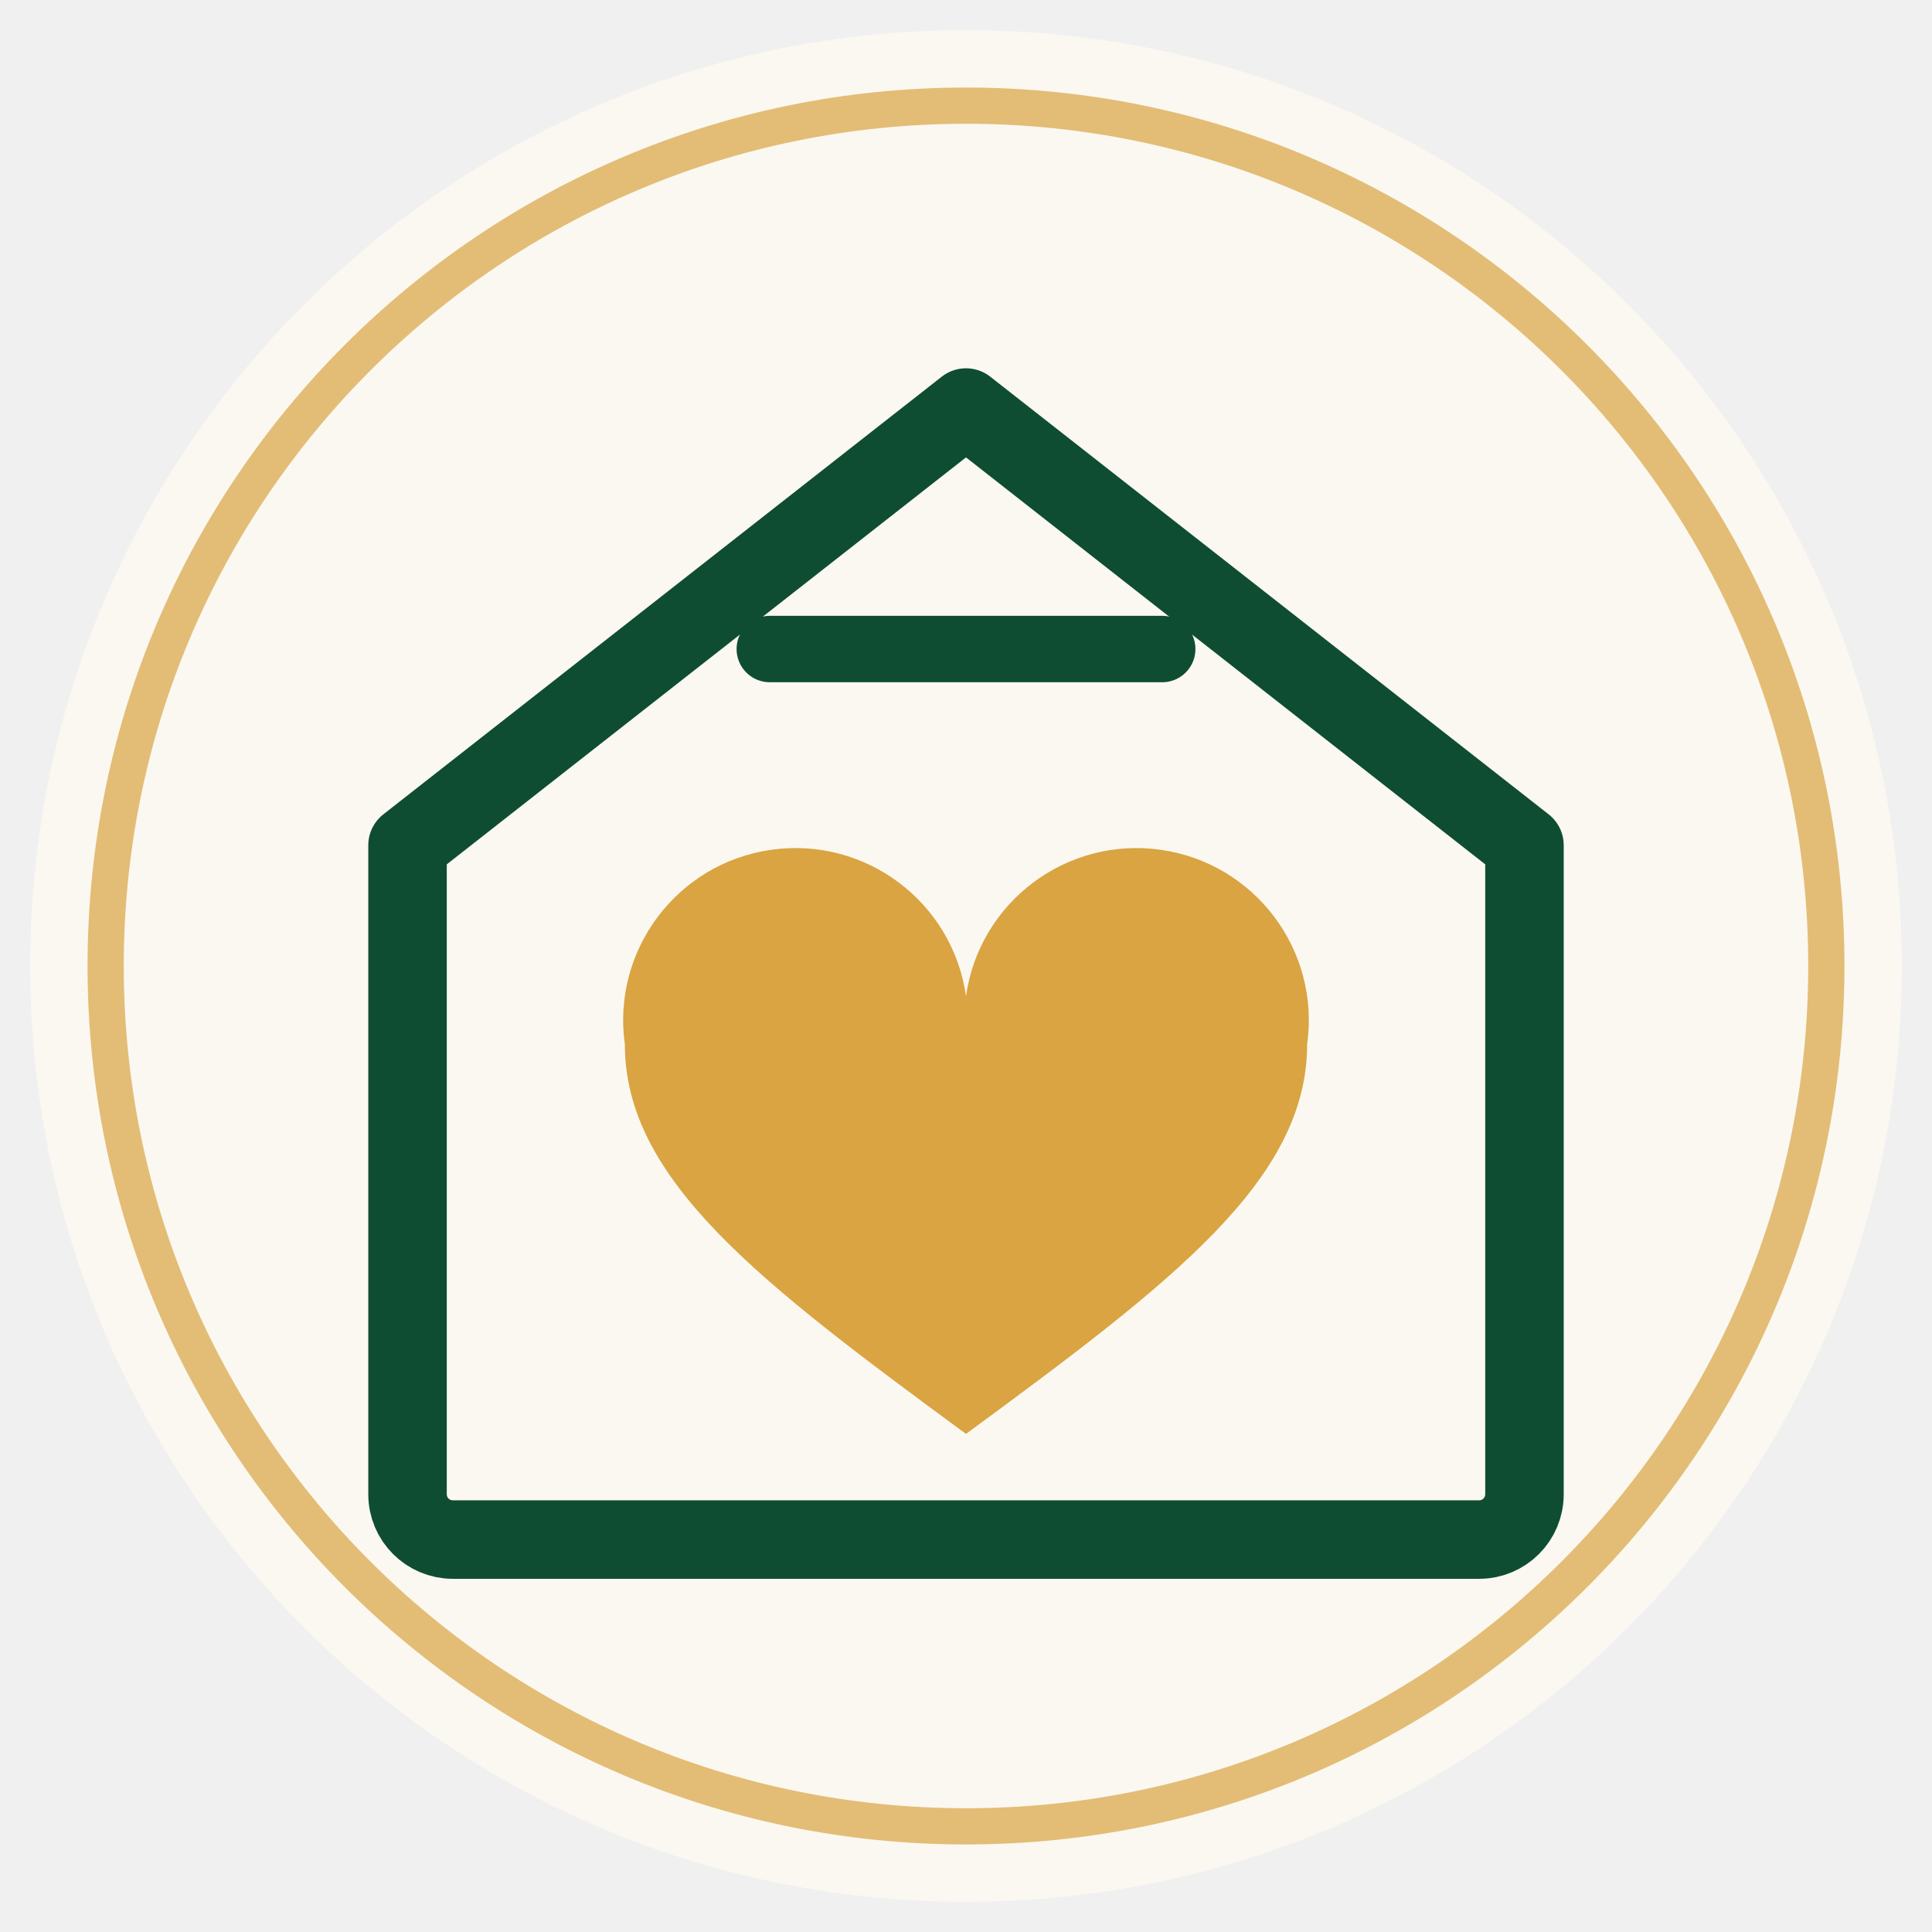
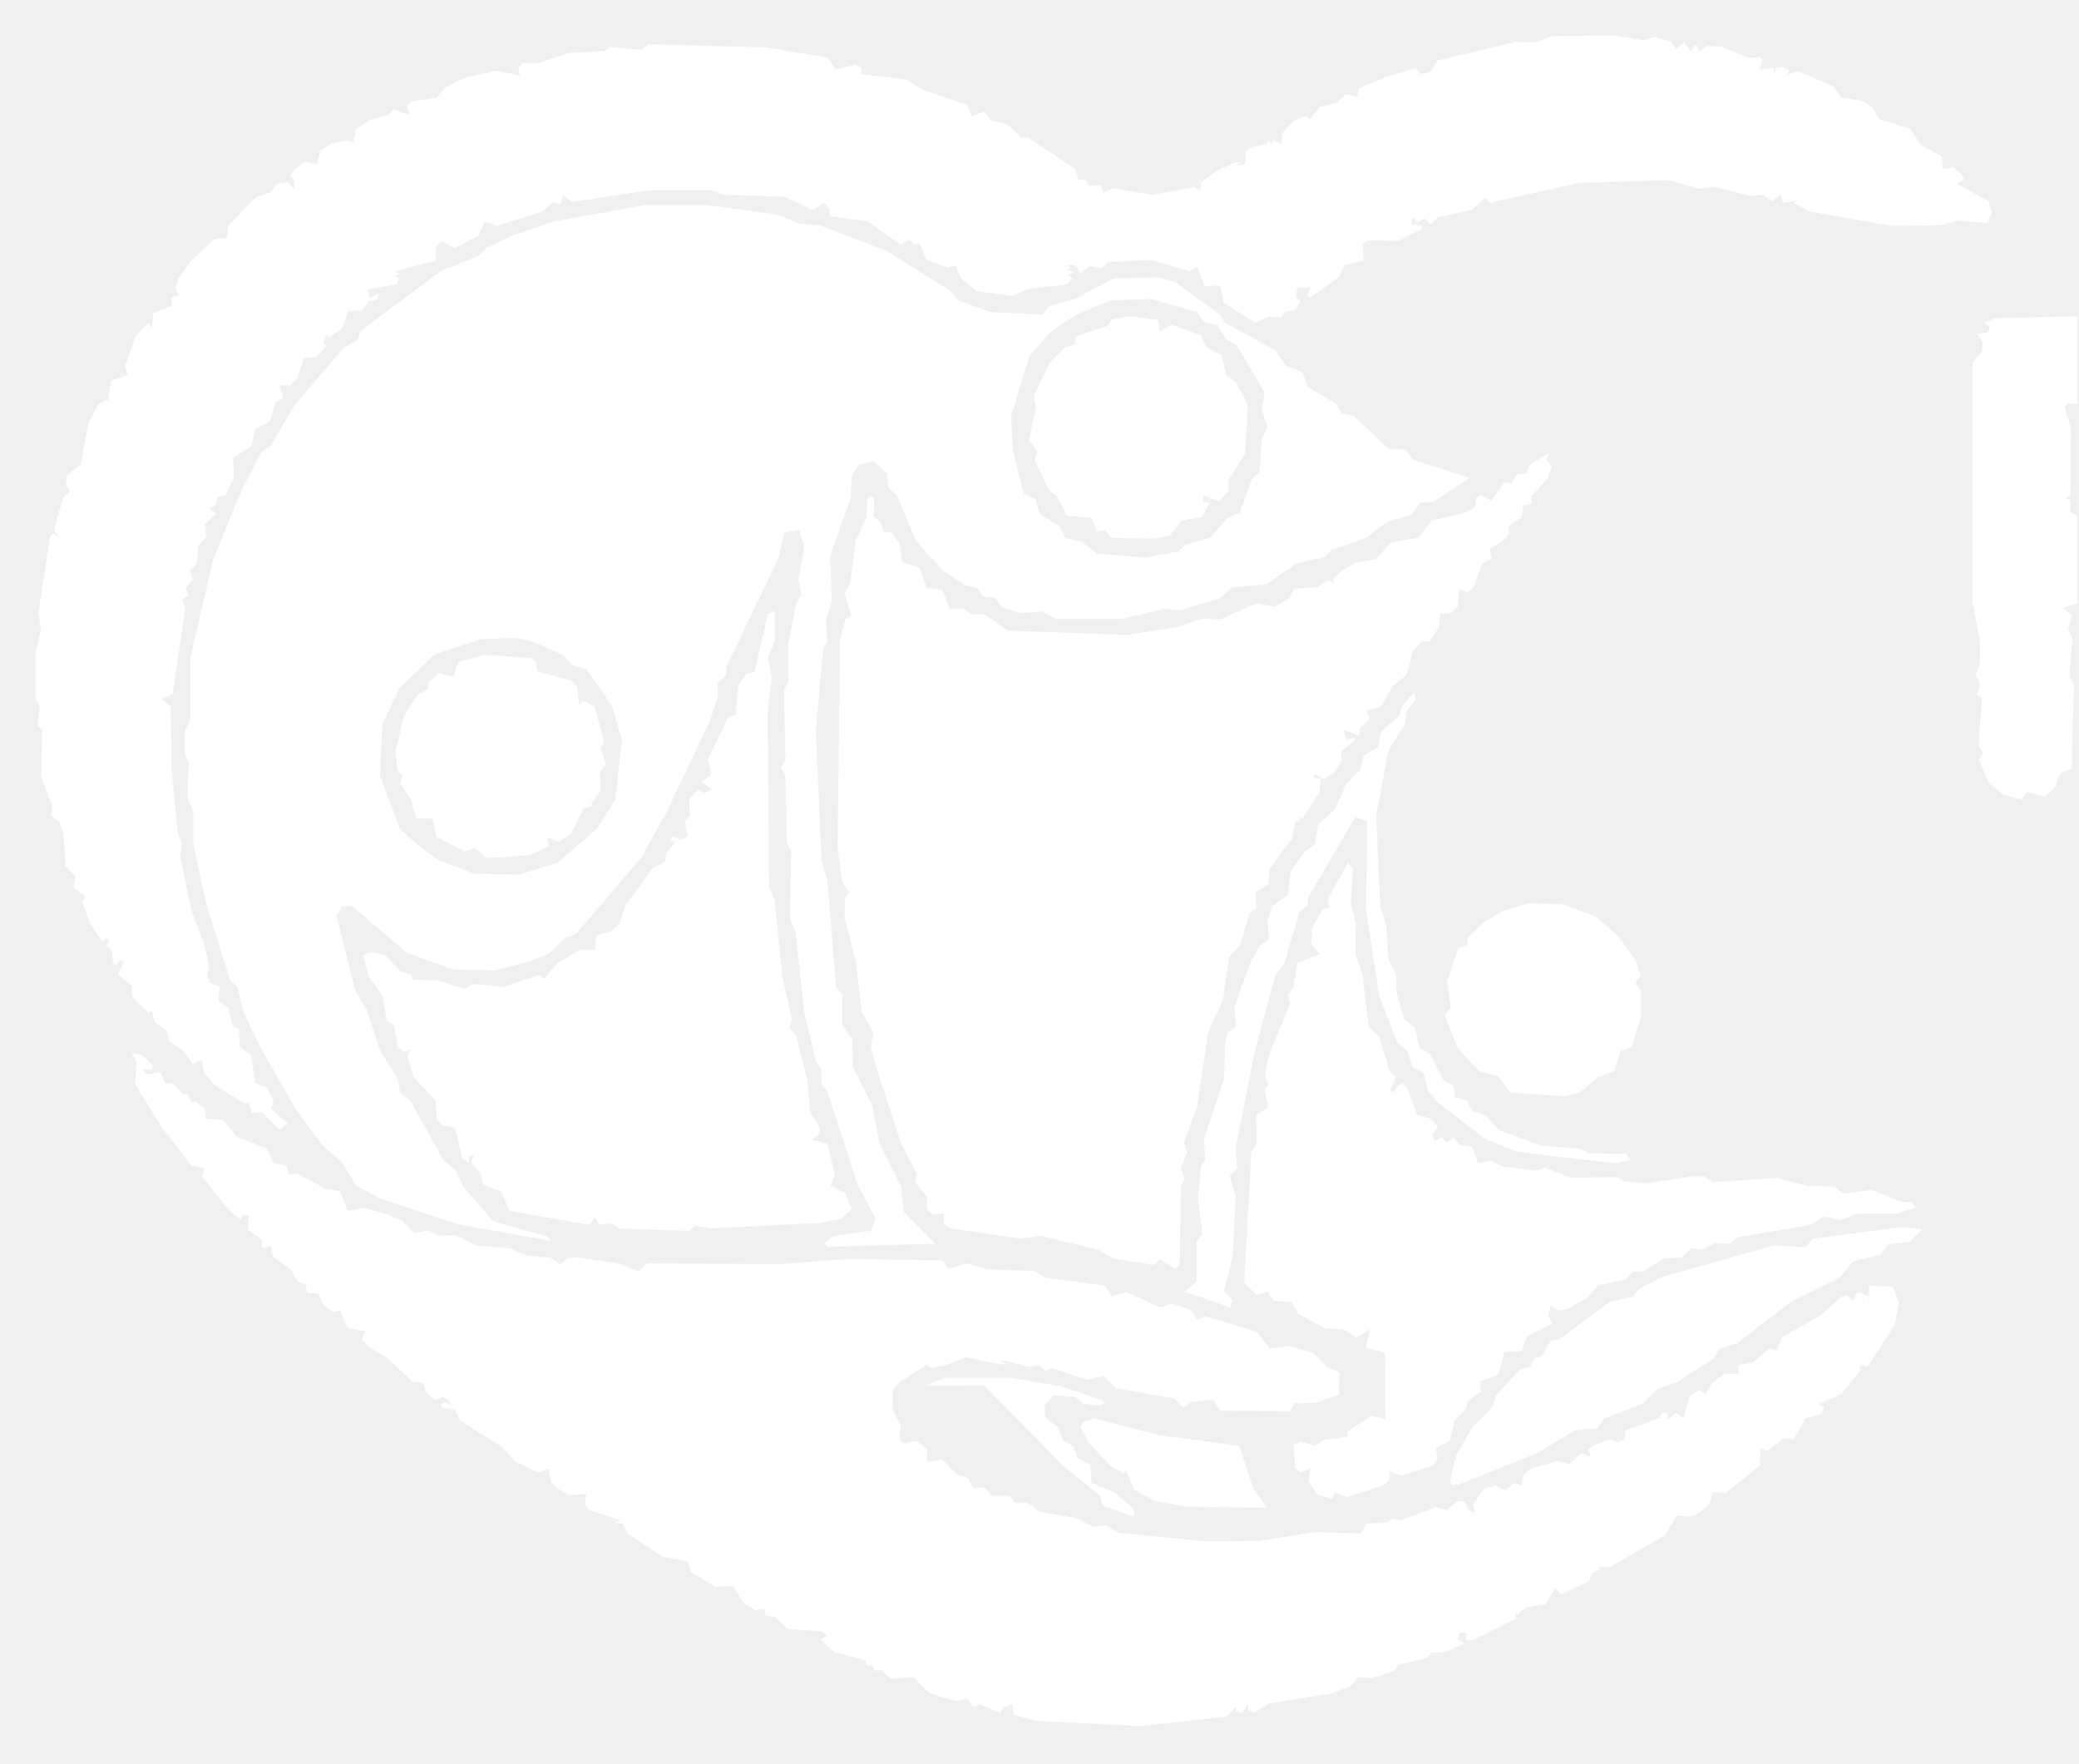
- <svg xmlns="http://www.w3.org/2000/svg" viewBox="0 0 64 64" role="img" aria-label="FAAM">
-   <circle cx="32" cy="32" r="31" fill="#FBF8F1" />
-   <circle cx="32" cy="32" r="28.5" fill="none" stroke="#D9A441" stroke-width="1.2" opacity=".7" />
-   <path d="M32 13.5 50.5 28v21.5a1.5 1.5 0 0 1-1.5 1.5H15a1.5 1.5 0 0 1-1.5-1.5V28Z" fill="none" stroke="#0F4D33" stroke-width="2.6" stroke-linejoin="round" />
-   <path d="M32 47.5c-6.8-5-11.3-8.4-11.3-12.9a5.6 5.6 0 0 1 11.3-1.6 5.6 5.6 0 0 1 11.3 1.6c0 4.5-4.5 7.9-11.3 12.9Z" fill="#D9A441" />
-   <path d="M25.5 21.5h13" stroke="#0F4D33" stroke-width="2.2" stroke-linecap="round" />
+ <svg xmlns="http://www.w3.org/2000/svg" viewBox="0 0 718 609" fill-rule="evenodd">
+   <path fill="#ffffff" d="M286.00 430.55L284.50 429.38L288.00 426.75L301.00 424.95L302.25 420.50L296.15 409.00L285.75 377.00L283.75 374.50L283.55 369.00L281.75 366.50L277.75 349.50L274.75 322.00L272.75 317.00L273.25 293.50L271.75 291.00L271.25 268.00L269.75 265.00L271.25 262.50L270.75 238.00L272.25 235.50L272.25 222.50L275.05 208.00L276.75 205.50L275.75 200.00L277.75 189.00L276.00 182.95L270.85 184.00L268.95 192.50L250.95 230.00L250.65 233.50L247.75 236.00L247.95 240.50L245.15 249.00L229.95 281.00L221.50 296.08L199.00 322.44L195.00 324.05L189.50 329.35L183.50 331.75L171.00 335.15L156.00 334.75L140.50 328.95L121.50 312.85L118.08 313.00L116.25 316.00L122.65 342.00L126.75 349.00L131.15 362.50L137.35 372.50L138.25 377.50L141.65 380.00L153.05 400.50L157.50 404.19L160.05 410.00L170.50 421.81L189.00 426.95L190.25 428.50L158.00 422.75L131.50 413.95L123.06 409.50L117.85 401.00L111.50 395.69L102.15 383.00L89.85 361.50L83.85 349.00L82.05 341.00L79.45 338.50L71.05 311.50L66.75 291.50L66.75 280.50L64.75 275.50L65.25 263.00L63.75 260.50L63.75 252.50L65.75 248.50L65.75 227.00L73.55 193.50L83.55 169.00L90.45 156.00L93.50 153.92L101.50 140.25L118.65 120.00L123.44 117.50L124.50 114.31L152.50 93.45L165.50 88.25L168.00 85.55L176.50 81.55L191.00 76.55L223.00 70.75L243.50 70.75L268.50 74.05L276.00 77.25L283.00 77.75L306.00 86.55L328.50 100.55L331.00 103.75L342.00 107.75L360.00 108.65L362.50 105.55L371.00 103.35L384.50 96.15L400.50 95.75L406.00 97.55L421.00 108.31L423.00 111.45L440.50 120.95L444.00 126.19L449.85 128.50L451.56 133.50L461.50 139.56L463.50 142.75L467.50 143.56L479.50 154.95L485.50 155.25L488.00 158.75L507.62 165.00L495.00 173.25L490.50 173.55L487.50 177.75L479.00 180.25L471.50 185.85L460.00 189.85L457.50 192.35L447.50 194.65L437.50 201.75L425.50 202.85L421.00 206.75L407.50 210.75L402.00 210.25L387.50 213.75L365.00 213.75L359.50 211.15L352.50 211.75L346.00 209.75L343.75 206.50L339.50 205.95L337.42 203.00L333.50 202.25L325.50 196.94L316.45 187.00L309.75 171.00L306.75 168.50L306.44 163.50L301.50 159.25L296.50 160.69L294.25 164.00L293.75 172.00L286.75 192.00L287.25 207.50L285.25 214.50L285.75 221.50L284.25 224.00L281.75 252.50L283.75 297.50L285.75 304.00L288.75 341.00L290.85 343.50L290.85 354.00L294.35 359.00L294.55 368.50L301.35 382.00L303.75 395.00L311.15 409.50L312.15 418.50L323.13 429.50L286.00 430.55ZM395.62 192.50L407.00 190.45L409.50 188.05L418.00 185.75L423.69 179.00L428.25 177.00L432.25 165.50L435.05 163.00L435.75 151.50L437.75 147.50L435.75 141.50L436.75 135.50L427.00 119.06L423.50 117.19L420.58 112.50L415.69 111.00L413.50 107.75L397.50 103.25L383.50 103.75L371.50 108.75L362.92 114.50L355.50 122.92L349.25 143.50L349.75 155.50L353.50 170.42L357.50 172.31L359.15 177.50L365.69 181.50L368.00 185.75L373.50 187.05L379.00 191.25L395.62 192.50ZM179.25 302.00L192.50 297.95L206.35 286.00L212.55 276.00L214.75 255.50L211.45 244.00L202.50 230.95L198.00 229.85L194.50 226.25L184.50 221.75L178.00 220.25L166.00 220.75L150.00 226.05L138.05 237.50L132.05 250.00L131.25 268.00L138.25 286.50L146.50 293.55L151.50 297.05L164.00 301.75L179.25 302.00ZM425.00 451.55L409.08 446.00L413.25 442.50L413.25 428.50L415.25 426.00L413.75 414.00L414.75 403.00L416.25 400.50L415.75 393.50L422.75 372.50L423.15 359.50L424.00 356.58L426.75 354.50L426.35 347.50L432.05 332.00L435.00 326.56L438.25 324.50L437.75 318.00L439.35 313.00L444.75 309.00L445.75 301.00L450.55 294.00L454.00 291.75L455.15 285.00L461.00 279.42L465.05 270.50L469.65 266.00L470.95 261.00L475.94 258.00L477.00 252.58L483.44 247.00L484.05 244.00L488.50 238.94L488.95 241.50L485.75 245.50L485.25 250.00L479.55 259.00L475.25 281.50L476.75 313.50L478.75 319.50L479.55 331.50L482.25 336.50L482.25 342.50L484.95 352.00L488.75 355.00L490.15 362.00L493.94 364.00L498.55 373.00L502.00 375.08L502.56 379.00L506.50 379.94L508.50 383.65L513.50 385.35L517.50 390.15L532.00 395.55L546.00 396.65L548.50 398.25L561.50 398.44L563.06 400.50L558.00 401.75L524.00 397.75L513.00 393.35L496.31 380.50L493.15 376.50L491.65 370.50L487.69 368.50L486.15 363.00L482.55 360.00L476.35 344.00L471.75 314.00L472.25 283.50L468.00 282.25L451.75 310.00L451.65 312.50L448.75 315.00L443.55 332.50L440.35 337.00L433.25 363.50L426.75 396.50L427.25 403.50L424.75 406.00L426.75 413.50L425.75 433.50L422.75 446.00L425.65 449.00L425.00 451.55ZM504.00 512.55L501.50 512.81L500.75 511.50L502.85 502.50L508.75 492.50L515.50 485.75L516.55 482.00L525.00 472.81L528.42 472.00L530.00 469.06L532.50 468.31L535.50 463.06L538.50 462.45L556.00 449.55L564.00 447.75L566.08 445.00L574.00 440.95L612.50 430.05L623.50 430.75L626.00 427.75L656.50 423.75L663.92 424.50L659.50 428.85L652.00 429.75L649.50 433.25L640.00 435.55L635.00 441.45L618.50 449.55L599.75 464.00L594.08 465.50L592.00 469.05L579.00 477.35L572.00 479.85L567.50 484.75L554.00 489.85L551.50 493.25L544.00 493.85L531.00 501.75L504.00 512.55ZM391.50 523.69L380.92 520.00L379.94 516.50L366.94 506.00L340.00 478.45L319.42 478.50L326.50 475.75L349.00 475.75L366.50 478.75L380.63 483.50L381.55 484.50L380.00 485.45L374.00 484.75L371.50 482.45L364.00 481.85L360.75 485.00L360.95 489.50L365.45 493.00L367.19 497.50L370.85 499.50L372.05 503.50L376.50 505.75L377.00 512.12L384.50 515.19L391.56 521.00L391.50 523.69Z" />
+   <path fill="#ffffff" d="M96.50 390.12L90.50 384.05L87.00 384.35L86.00 380.69L84.50 381.12L73.94 374.50L70.50 370.38L69.69 366.00L66.50 367.45L63.44 363.00L58.44 359.50L57.50 355.88L53.45 353.00L52.50 349.12L51.50 349.75L47.75 346.50L45.65 344.00L45.50 340.38L40.75 336.50L42.81 332.00L41.38 331.50L40.00 333.58L39.00 332.62L38.56 328.00L36.75 326.50L38.00 324.88L36.50 323.92L35.50 325.38L31.15 319.00L28.42 311.50L29.50 309.62L25.50 306.38L26.08 302.50L22.55 299.00L21.95 288.00L20.65 284.00L17.65 281.50L18.00 278.25L14.25 268.50L14.55 252.00L12.95 250.50L13.75 244.00L12.25 241.00L12.25 225.50L14.12 217.50L13.25 211.50L17.19 186.00L18.00 184.19L20.50 185.38L18.75 183.00L19.56 179.50L21.75 172.00L24.19 169.50L22.75 167.50L23.25 164.00L28.00 160.25L30.50 146.25L34.08 139.50L37.42 138.00L38.35 131.50L44.25 129.50L43.19 126.50L46.85 116.00L51.50 111.25L52.38 113.50L53.00 108.12L59.50 105.38L59.00 102.75L61.95 102.00L60.62 99.50L61.45 96.50L66.08 90.00L74.08 82.50L78.50 82.12L78.81 78.00L88.50 67.94L93.50 66.45L95.50 63.35L99.50 62.92L101.50 65.08L101.62 62.00L100.12 61.00L101.50 58.65L105.50 55.81L109.50 56.75L110.56 52.00L114.50 49.55L120.00 48.38L122.00 49.31L123.00 44.62L128.00 41.25L134.50 39.58L136.00 37.81L141.50 39.75L140.58 36.50L142.00 35.05L151.00 33.69L153.50 30.31L160.00 26.95L171.50 24.38L179.50 26.06L179.06 23.50L180.50 21.75L186.00 21.75L196.50 18.25L209.00 17.58L210.50 16.25L221.50 17.15L224.00 15.25L264.50 16.35L286.00 19.92L288.50 23.92L295.50 22.35L297.56 23.50L297.50 25.62L313.00 27.45L319.00 31.08L334.00 36.25L335.50 40.06L340.00 38.56L342.12 41.50L348.00 42.95L352.62 47.50L355.00 47.45L371.50 58.42L372.38 62.00L375.00 62.25L376.00 64.25L380.00 63.75L381.00 66.55L384.50 65.05L398.00 67.25L412.50 64.58L414.38 66.00L415.00 62.75L420.25 59.00L427.00 55.94L428.88 56.00L427.00 57.06L430.00 56.62L430.31 52.50L432.00 50.85L437.50 49.69L438.00 48.38L439.00 49.81L440.00 48.42L442.58 50.00L442.81 46.00L447.00 41.65L451.00 39.95L452.50 41.15L456.00 36.75L461.00 35.75L465.00 32.55L468.75 33.50L469.25 30.50L480.00 26.06L489.00 23.55L490.50 25.55L494.00 24.81L496.50 20.85L523.50 14.45L530.50 14.65L536.00 12.45L557.50 12.25L567.50 13.88L571.50 12.75L577.00 14.25L579.00 17.05L581.63 14.50L584.00 17.92L585.50 15.42L587.00 17.65L589.50 15.85L594.50 16.15L604.00 20.05L607.50 19.75L608.75 20.50L607.75 24.00L612.50 23.37L613.00 26.15L613.25 23.50L615.50 23.05L617.63 24.00L617.50 25.75L621.00 24.56L633.00 29.75L636.00 33.69L643.00 34.75L646.50 37.05L648.88 41.00L659.62 44.50L663.38 50.00L670.56 54.00L671.06 58.50L674.50 57.81L677.50 60.25L678.19 62.00L675.88 63.50L686.75 69.50L687.94 73.50L686.25 77.00L676.00 76.25L670.00 77.75L653.50 78.05L625.00 73.05L619.38 70.00L620.50 69.25L615.75 70.00L615.00 67.08L612.00 69.45L609.00 67.31L604.50 67.65L592.50 64.65L586.50 65.15L576.50 62.25L545.50 63.13L514.50 70.05L513.00 68.25L508.50 72.44L496.50 75.06L494.00 77.56L492.00 75.44L489.50 76.75L487.88 75.00L487.31 77.50L491.00 77.81L491.25 79.00L483.00 83.15L472.00 83.06L470.65 84.50L470.92 90.00L464.38 91.50L462.58 95.50L452.50 102.81L451.37 102.00L452.50 99.25L448.00 99.42L447.62 102.50L449.25 104.00L447.50 106.85L443.50 107.92L442.50 109.69L438.00 109.38L433.50 111.45L422.58 104.50L421.50 98.65L416.00 98.75L413.50 92.19L411.00 93.69L397.50 89.85L383.00 90.45L380.50 92.69L376.50 91.94L373.00 94.42L371.50 91.62L368.50 91.44L369.75 92.50L368.50 93.25L371.12 94.00L368.75 95.00L370.56 96.00L368.50 98.25L355.00 99.75L349.50 102.19L337.25 100.50L331.75 96.00L330.00 91.62L327.50 92.45L320.00 89.75L317.50 83.94L316.00 84.58L314.00 82.85L311.00 84.44L299.75 76.50L286.50 74.65L286.55 72.00L284.38 70.00L281.00 72.65L271.00 67.94L249.50 67.25L246.00 65.75L224.00 65.75L197.50 69.75L194.50 67.35L193.50 70.58L191.00 69.75L187.50 72.94L171.50 78.05L167.50 76.58L165.00 81.56L157.00 85.75L152.50 83.19L150.56 85.50L150.42 90.00L136.50 93.75L137.88 94.50L136.25 95.50L137.92 96.00L137.00 98.19L126.92 100.00L127.50 102.81L130.75 101.50L130.25 103.50L127.50 103.92L125.00 107.05L120.25 107.50L118.12 113.50L113.50 116.58L113.00 115.19L111.62 118.50L112.69 119.50L109.00 123.38L104.92 123.50L102.50 130.92L100.00 133.12L96.56 133.00L97.69 137.50L95.19 139.00L93.25 145.50L88.00 148.08L86.94 154.00L80.56 158.00L80.75 165.00L78.00 170.92L75.25 171.50L74.38 174.50L72.25 175.50L74.75 177.50L70.69 181.00L71.19 185.50L68.44 188.50L68.00 194.62L65.55 197.00L66.69 200.00L64.08 203.00L65.12 205.50L63.12 207.00L63.94 210.50L59.69 239.50L55.75 241.50L58.95 244.00L59.25 265.50L61.31 287.50L62.81 291.00L62.25 296.00L66.25 315.00L70.50 325.75L72.25 334.00L71.45 337.00L72.62 339.50L75.75 340.50L75.50 345.75L78.94 348.00L80.38 354.50L82.50 355.25L82.81 361.50L86.85 364.50L88.06 374.00L92.06 375.50L94.56 380.50L93.56 383.00L99.38 388.00L96.50 390.12ZM717.50 208.25L712.35 210.00L715.75 212.50L714.25 217.00L715.75 221.00L714.65 233.50L716.25 236.50L715.44 265.50L711.56 267.00L709.58 272.00L706.13 275.00L700.00 273.58L698.00 276.19L692.00 274.45L686.87 270.50L683.45 262.50L684.95 260.00L683.25 257.50L684.55 241.00L682.81 240.00L683.75 236.00L682.25 233.00L683.75 229.50L683.75 221.00L681.25 208.00L681.25 125.00L684.42 121.50L684.69 118.50L683.00 115.25L686.50 114.81L687.25 113.00L685.25 111.50L689.00 109.85L717.50 109.25ZM717.50 139.55L714.50 139.15L712.95 140.50L715.25 148.00L715.05 171.00L713.42 172.00L715.00 172.75L715.00 176.88L717.50 178.15ZM393.50 596.05L358.00 594.25L350.00 592.13L349.75 588.50L346.58 589.50L345.50 591.58L338.50 588.63L336.00 589.35L334.00 586.56L330.00 587.45L321.00 584.69L315.50 579.31L307.50 579.65L304.50 576.75L302.00 576.88L301.50 575.13L299.00 575.08L299.00 573.38L288.00 570.45L283.25 566.00L285.69 565.00L284.00 563.44L272.00 562.45L267.50 558.25L264.44 558.00L264.00 555.42L261.00 556.05L257.25 554.00L253.00 547.75L247.00 547.95L238.50 542.69L237.50 539.19L229.00 537.69L216.56 529.50L215.00 526.08L212.25 526.00L214.25 525.00L203.50 521.42L201.94 519.50L202.50 515.88L196.50 516.25L194.00 514.95L190.31 512.00L189.50 507.19L186.00 508.56L178.00 504.75L173.50 499.75L158.92 490.50L157.00 486.75L153.00 486.19L152.25 485.00L153.50 484.06L156.00 485.25L155.00 483.63L153.00 482.45L150.12 483.50L146.94 480.50L146.25 477.50L142.50 477.15L133.50 468.75L127.50 465.31L124.92 462.50L126.00 459.75L120.00 458.56L117.50 452.56L115.00 453.13L111.55 450.50L110.00 446.75L106.00 446.44L105.58 443.50L102.69 442.50L100.50 438.38L94.35 434.00L93.50 430.38L90.55 431.00L90.44 428.00L85.56 424.50L86.00 419.69L84.00 419.44L83.00 421.06L79.00 417.81L69.85 406.50L70.50 403.42L66.08 402.50L55.65 389.00L46.75 374.50L47.06 366.50L45.42 363.50L49.00 364.35L52.94 368.00L52.25 369.50L49.25 369.00L50.75 371.00L55.50 370.25L57.00 374.12L59.75 374.00L63.00 377.75L65.12 378.00L66.00 380.75L67.50 380.31L70.88 383.00L71.00 386.31L77.00 386.75L81.75 392.50L92.00 396.65L94.50 401.56L99.08 402.50L99.75 405.50L102.50 405.25L112.50 410.58L117.50 411.31L120.00 418.08L126.00 417.12L133.00 419.08L139.00 421.56L143.00 425.81L148.00 424.94L151.50 426.65L157.50 426.55L164.50 430.15L176.00 431.05L182.00 433.62L190.00 434.25L193.50 436.69L196.00 434.44L199.50 434.25L214.50 436.42L220.50 439.15L223.50 436.25L269.00 436.55L293.00 434.75L325.50 435.25L327.50 438.08L334.00 436.25L340.50 438.25L357.50 438.95L361.00 441.25L381.50 443.95L384.00 447.62L389.00 446.15L400.50 451.45L405.00 450.15L411.38 452.50L413.50 455.75L416.50 454.58L434.00 459.85L438.50 465.69L445.00 464.81L453.50 467.05L458.25 472.00L462.55 474.00L462.44 481.50L454.50 484.44L447.00 484.58L445.50 487.35L421.50 487.15L419.00 483.35L411.75 484.00L408.50 486.05L405.50 482.94L385.50 479.42L381.00 475.13L375.50 476.55L363.50 472.42L361.00 473.31L359.00 471.44L355.50 472.05L347.00 469.75L345.25 470.00L347.75 471.00L346.00 471.19L333.50 468.75L326.00 471.63L321.50 472.35L320.00 471.25L310.44 477.50L308.35 480.00L308.25 487.00L311.05 492.00L310.69 497.00L312.00 498.45L316.50 497.58L320.25 500.50L320.00 504.81L325.50 504.06L330.25 509.00L334.38 510.50L336.00 514.08L340.00 513.62L342.50 516.45L348.75 516.50L350.50 518.92L355.00 518.94L359.00 522.06L371.50 524.19L377.50 527.25L382.00 526.75L386.50 529.31L416.50 532.25L434.50 532.15L454.00 529.05L470.00 529.56L472.00 526.05L479.00 525.81L481.00 524.25L483.50 525.06L496.00 520.42L499.50 521.45L503.50 518.38L505.62 518.50L507.58 522.00L509.50 522.12L508.75 519.50L512.50 514.05L516.50 512.94L520.00 514.65L522.50 512.19L525.50 512.94L526.00 509.62L528.50 507.19L538.00 504.45L542.00 505.58L546.00 501.85L549.50 503.08L548.44 500.50L550.50 499.08L556.00 496.95L558.50 498.06L561.00 497.08L561.50 493.94L573.00 489.62L574.00 487.92L575.62 488.00L576.00 490.19L578.50 487.94L581.50 489.58L583.50 482.06L587.00 479.92L589.00 481.65L591.00 477.81L595.50 474.45L600.38 474.50L600.38 471.50L605.50 470.38L611.00 465.69L613.50 466.31L615.50 461.75L629.12 454.00L636.00 447.75L638.00 447.31L640.00 449.37L641.50 446.08L645.25 447.50L645.50 450.19L645.37 444.00L653.50 444.31L655.85 449.50L654.35 457.50L645.00 471.92L642.50 471.38L642.35 473.50L636.00 481.25L628.08 485.00L630.08 486.00L629.00 488.25L623.50 489.81L619.50 497.05L616.00 496.69L610.50 500.92L608.00 500.08L607.85 506.00L596.00 515.55L591.50 515.19L590.50 519.25L587.00 522.35L584.00 523.75L579.00 523.35L575.00 530.19L556.00 541.15L552.00 541.12L552.75 542.00L550.00 543.08L548.88 546.00L539.00 550.63L537.12 548.50L533.75 554.00L527.00 555.08L524.00 557.62L523.38 556.50L523.42 559.00L508.50 566.45L506.25 566.50L506.50 563.81L504.00 563.88L503.50 566.25L505.75 567.50L499.00 570.65L494.50 570.58L492.75 572.50L483.00 574.88L481.50 576.88L474.00 579.55L469.00 579.15L466.50 582.25L459.50 584.88L438.50 588.19L433.00 591.45L431.12 590.50L431.00 588.31L429.00 591.58L426.81 591.00L427.00 589.38L423.50 592.81L393.50 596.05Z" />
+   <path fill="#ffffff" d="M398.50 186.05L384.00 185.75L381.50 183.15L378.92 183.50L377.00 178.92L368.50 178.05L365.19 171.50L362.45 169.50L357.35 159.00L358.19 156.00L355.35 152.00L357.75 140.50L357.05 136.50L362.69 125.00L368.00 119.75L371.25 119.00L371.50 116.19L382.50 112.56L384.00 110.31L390.00 109.19L399.88 110.50L400.50 114.62L404.50 112.12L414.50 115.65L417.00 120.25L421.85 122.50L423.45 129.50L426.81 132.00L430.95 139.50L430.05 156.50L424.19 166.00L424.50 169.25L421.00 173.06L415.50 171.05L415.50 173.37L417.75 173.50L415.25 178.50L408.00 179.81L404.00 184.95L398.50 186.05ZM406.00 438.19L400.50 434.81L398.50 436.81L384.50 434.65L379.50 431.65L359.50 426.81L352.50 427.75L328.00 424.15L325.88 422.50L326.00 418.92L322.25 419.50L320.05 417.50L320.31 413.50L315.94 408.00L316.65 405.50L311.05 394.50L302.45 368.00L300.75 361.50L301.55 356.50L297.65 349.50L295.56 332.00L291.65 316.50L291.85 310.00L293.45 308.00L290.95 305.00L289.25 293.00L290.15 220.50L292.00 213.88L293.95 212.50L291.75 205.00L293.55 201.50L295.55 186.50L299.35 178.50L299.45 172.50L300.50 171.19L301.94 172.00L301.69 178.50L304.00 180.12L305.00 183.56L308.00 183.94L310.65 187.50L311.55 194.00L317.56 196.00L320.00 202.94L325.50 203.69L328.00 210.44L332.50 210.05L335.50 212.15L340.00 212.15L348.00 217.75L389.00 219.25L406.75 216.50L415.00 213.65L421.50 213.88L434.00 208.25L440.00 209.58L445.00 206.87L447.00 203.25L455.00 202.75L458.50 200.31L460.75 201.50L460.50 199.75L463.50 197.06L468.00 194.35L475.00 193.15L480.50 187.35L490.00 185.56L494.50 179.65L506.00 177.08L509.50 175.12L509.75 172.00L511.50 170.95L515.00 172.94L519.62 166.50L522.08 167.00L523.58 164.00L527.00 163.42L528.31 160.50L535.00 156.44L534.08 159.00L535.94 161.00L534.50 165.12L528.88 171.50L529.06 174.00L526.00 174.58L525.50 178.69L521.00 181.62L521.31 184.00L519.50 186.44L514.62 189.50L515.06 193.00L511.92 194.50L508.85 203.00L507.00 204.45L504.00 203.42L503.45 209.50L501.00 211.69L497.38 212.00L496.94 216.50L493.81 221.50L491.00 221.42L488.00 224.75L485.85 233.00L480.88 237.00L477.00 243.94L471.75 245.50L473.08 248.00L469.58 251.50L469.50 254.19L464.00 251.88L465.00 255.75L467.50 254.62L468.00 255.62L463.06 259.50L463.44 262.50L460.50 267.15L457.00 269.08L454.00 267.13L453.75 268.50L456.12 269.00L455.75 273.50L449.62 283.00L449.00 281.75L448.50 283.88L447.42 283.50L446.31 289.50L438.44 300.00L438.00 305.42L433.58 308.00L434.00 313.38L431.44 315.50L428.25 326.50L424.38 330.50L422.45 345.00L417.25 356.50L413.45 382.00L408.88 394.50L410.05 398.00L407.75 403.50L409.15 407.00L407.81 409.50L407.42 436.50L406.00 438.19ZM437.50 520.69L409.50 520.25L399.00 518.31L391.81 514.50L388.75 507.50L388.00 508.88L383.50 506.19L376.00 498.19L373.25 493.00L374.00 491.25L378.00 489.75L400.00 495.55L428.00 499.25L432.81 514.00L437.50 520.69Z" />
+   <path fill="#ffffff" d="M238.00 425.05L214.00 424.25L211.50 422.56L207.00 422.88L205.50 420.42L203.50 422.95L176.00 418.19L173.12 411.50L166.85 409.00L165.88 405.00L162.62 401.50L163.56 399.00L162.19 399.00L162.00 401.75L159.65 400.00L157.19 389.50L152.50 388.55L150.85 386.50L150.44 380.00L142.85 372.00L140.75 365.00L141.62 362.50L139.50 363.19L137.35 361.50L136.08 354.00L133.55 352.50L132.15 344.00L127.55 337.50L125.25 330.00L128.00 328.69L133.00 329.95L138.50 335.56L142.00 336.42L142.50 338.37L151.00 338.45L160.50 341.45L163.50 339.75L173.50 340.85L186.00 336.69L188.00 337.94L192.50 332.56L200.50 327.92L205.50 328.08L205.95 323.00L211.25 321.50L213.88 319.00L216.00 312.62L225.50 299.75L229.81 297.50L230.12 294.50L233.05 291.00L233.00 289.75L232.50 290.88L231.25 290.00L232.50 288.62L235.00 289.92L237.44 289.00L236.62 283.50L238.31 281.50L237.94 276.00L241.00 272.87L243.50 273.81L245.81 272.50L242.25 270.00L245.55 267.50L244.55 262.00L251.62 247.50L254.06 247.00L254.95 237.00L257.50 232.92L260.62 232.00L265.19 212.00L267.50 210.92L267.55 221.50L265.25 227.00L266.55 234.00L265.08 245.50L265.62 306.50L267.45 310.50L270.25 337.50L273.44 352.00L272.75 355.00L274.85 357.50L278.85 373.00L279.75 384.00L283.19 389.50L282.62 392.00L280.25 393.50L285.75 395.00L288.31 405.50L286.81 409.50L291.81 412.00L294.19 417.50L290.50 420.85L283.00 422.35L245.50 424.15L240.00 423.25L238.00 425.05ZM174.00 296.05L168.00 296.15L164.00 292.75L160.50 294.06L150.75 289.00L149.50 282.75L143.81 282.50L141.69 275.50L138.15 270.50L139.08 268.00L137.25 266.00L136.58 259.50L139.50 247.25L144.12 240.00L147.81 238.00L148.00 235.75L151.50 232.44L156.50 233.75L158.42 228.50L167.00 226.15L183.50 227.25L185.15 228.50L185.50 231.85L197.42 235.00L199.25 237.00L200.00 243.25L201.50 242.06L205.35 244.00L208.65 256.00L207.42 258.50L209.25 264.00L207.25 266.50L207.35 273.00L205.00 276.75L202.94 276.00L204.75 277.00L204.35 278.50L201.50 279.25L197.15 288.00L193.00 290.65L189.00 289.13L189.50 292.31L183.00 295.25L174.00 296.05Z" />
+   <path fill="#ffffff" d="M460.00 517.62L454.94 516.00L451.92 511.50L452.50 507.38L449.00 508.45L447.35 507.00L446.75 499.00L449.00 497.85L454.00 499.19L457.50 497.15L465.50 496.08L465.25 494.50L473.50 488.92L478.44 490.00L478.25 467.00L471.69 465.50L473.12 459.00L468.50 461.88L464.00 459.12L457.50 458.65L448.50 453.81L446.00 449.69L440.00 449.25L437.75 446.00L434.00 447.19L429.69 443.00L432.15 398.00L433.95 395.00L433.85 385.00L437.92 382.50L436.75 376.00L438.25 374.50L436.81 371.50L438.35 364.00L445.56 346.50L444.85 343.50L446.75 341.00L448.00 332.62L455.75 329.50L452.88 326.00L453.12 320.50L456.75 314.00L459.12 313.50L458.58 310.50L465.50 297.94L467.25 300.00L466.55 312.00L468.25 319.00L468.05 329.50L470.65 337.00L472.65 354.50L476.31 358.00L480.00 370.25L482.06 372.00L480.12 376.50L481.00 377.25L484.00 373.92L485.81 375.50L489.50 385.08L494.50 386.45L496.62 389.00L494.56 392.00L495.50 393.95L498.00 392.75L499.50 394.44L502.00 392.85L504.00 395.38L508.50 396.08L510.50 401.69L515.00 400.81L518.50 402.75L530.50 404.25L533.50 403.25L542.50 406.69L558.50 406.45L561.00 408.08L569.00 408.55L584.00 406.25L588.50 406.25L591.50 408.25L613.50 406.75L624.00 409.45L633.50 409.75L636.50 412.25L646.50 410.85L656.50 415.08L660.00 415.08L661.75 417.00L655.00 419.15L641.50 419.13L635.50 421.31L630.00 420.05L625.25 423.00L600.00 427.25L597.50 429.44L592.50 429.25L587.50 431.56L584.00 430.94L581.00 434.25L574.50 434.55L567.50 439.13L564.00 439.05L561.50 441.85L552.00 443.81L548.42 448.00L541.50 451.95L538.00 452.58L535.50 450.94L534.81 454.50L536.19 457.00L527.42 461.50L525.50 466.56L519.50 466.92L517.50 474.75L511.12 477.00L511.58 480.50L507.00 483.69L506.50 486.25L502.31 490.50L500.75 497.50L495.85 500.00L496.56 503.50L495.00 506.06L484.00 509.55L479.75 508.00L479.88 511.00L477.63 513.00L465.00 516.94L461.00 515.25L460.00 517.62ZM540.00 378.55L521.50 377.25L517.50 371.65L511.00 370.05L503.44 362.00L498.95 350.50L501.05 348.00L499.75 339.00L503.56 327.50L507.00 326.12L506.69 324.00L512.00 318.75L519.00 314.58L528.00 311.85L539.50 312.25L551.00 316.45L559.15 323.50L565.05 332.00L566.55 337.00L564.81 339.50L566.75 342.00L566.75 351.00L563.55 361.50L559.62 363.00L557.50 369.85L552.00 371.95L545.50 377.35L540.00 378.55Z" />
</svg>
